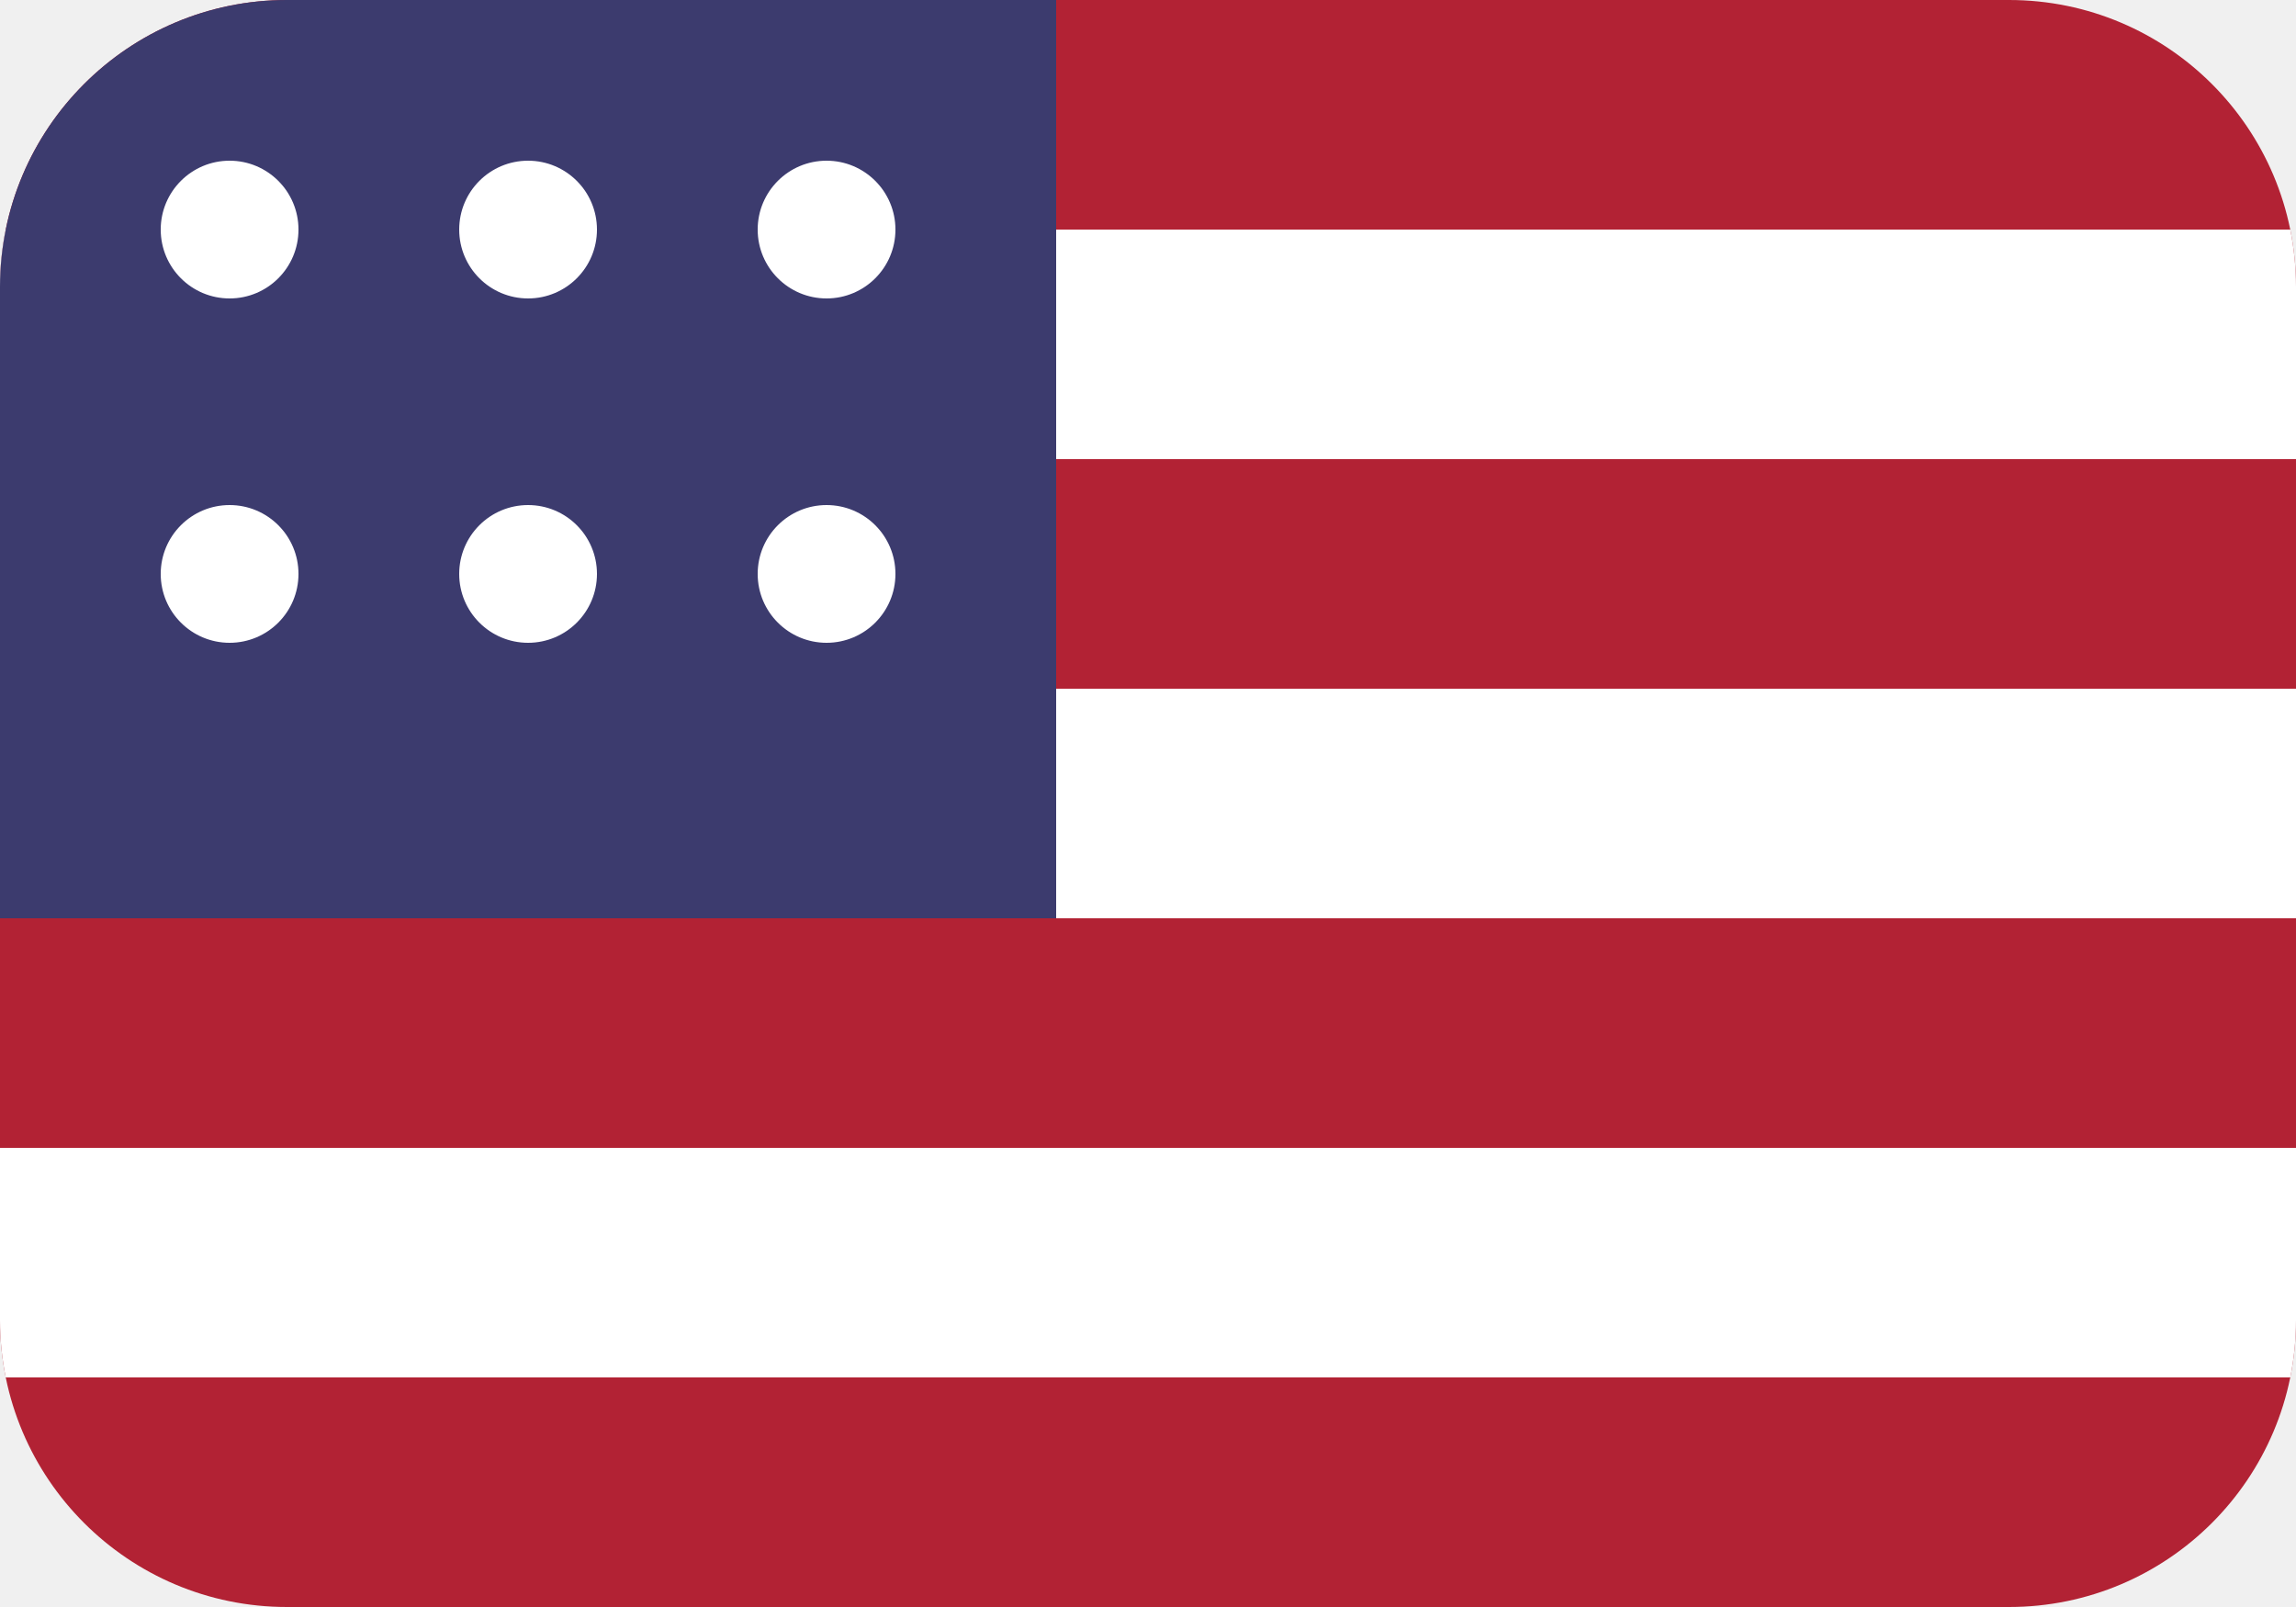
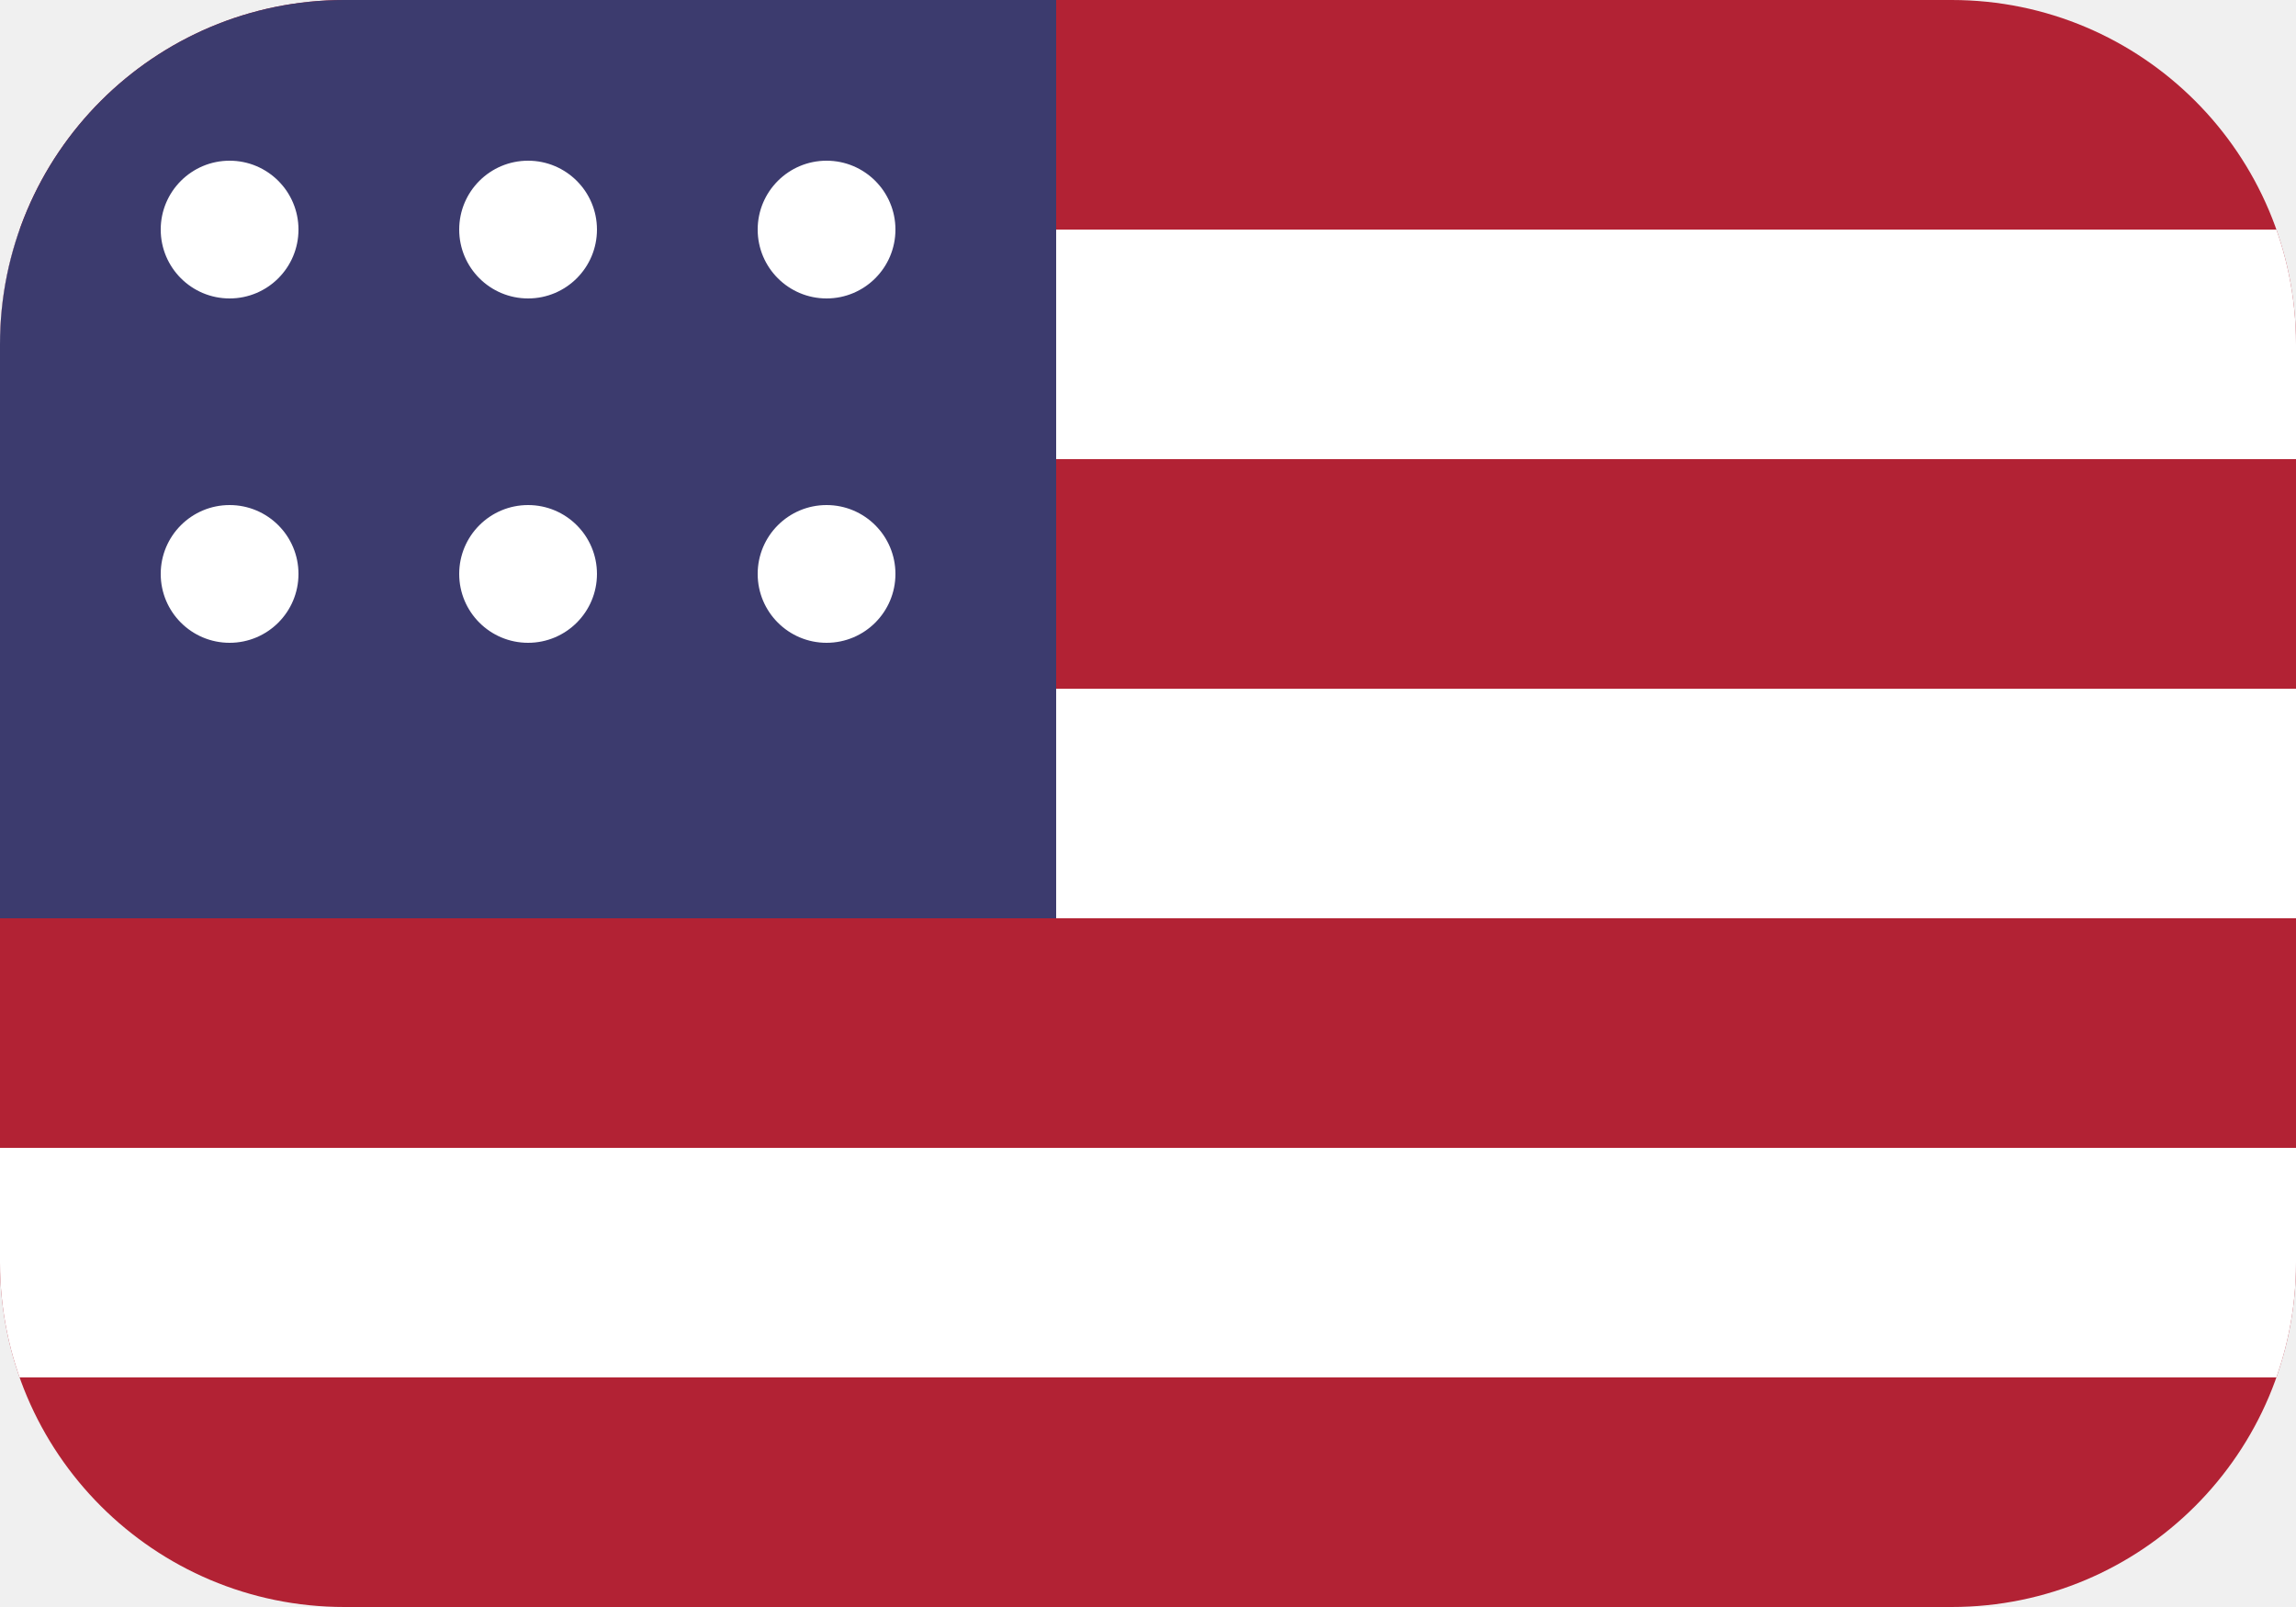
<svg xmlns="http://www.w3.org/2000/svg" width="20" height="14" viewBox="0 0 20 14">
  <defs>
    <clipPath id="r">
-       <rect width="20" height="14" rx="2.5" />
+       <rect width="20" height="14" rx="3" />
    </clipPath>
  </defs>
  <g clip-path="url(#r)">
    <path fill="#b22234" d="M0 0h20v14H0z" />
    <path stroke="#fff" stroke-width="2" d="M0 3h20M0 7h20M0 11h20" />
    <path fill="#3c3b6e" d="M0 0h9.2v8H0z" />
    <g fill="#fff">
      <circle cx="2" cy="2" r=".6" />
      <circle cx="4.6" cy="2" r=".6" />
      <circle cx="7.2" cy="2" r=".6" />
      <circle cx="2" cy="5" r=".6" />
      <circle cx="4.6" cy="5" r=".6" />
      <circle cx="7.2" cy="5" r=".6" />
    </g>
  </g>
</svg>
